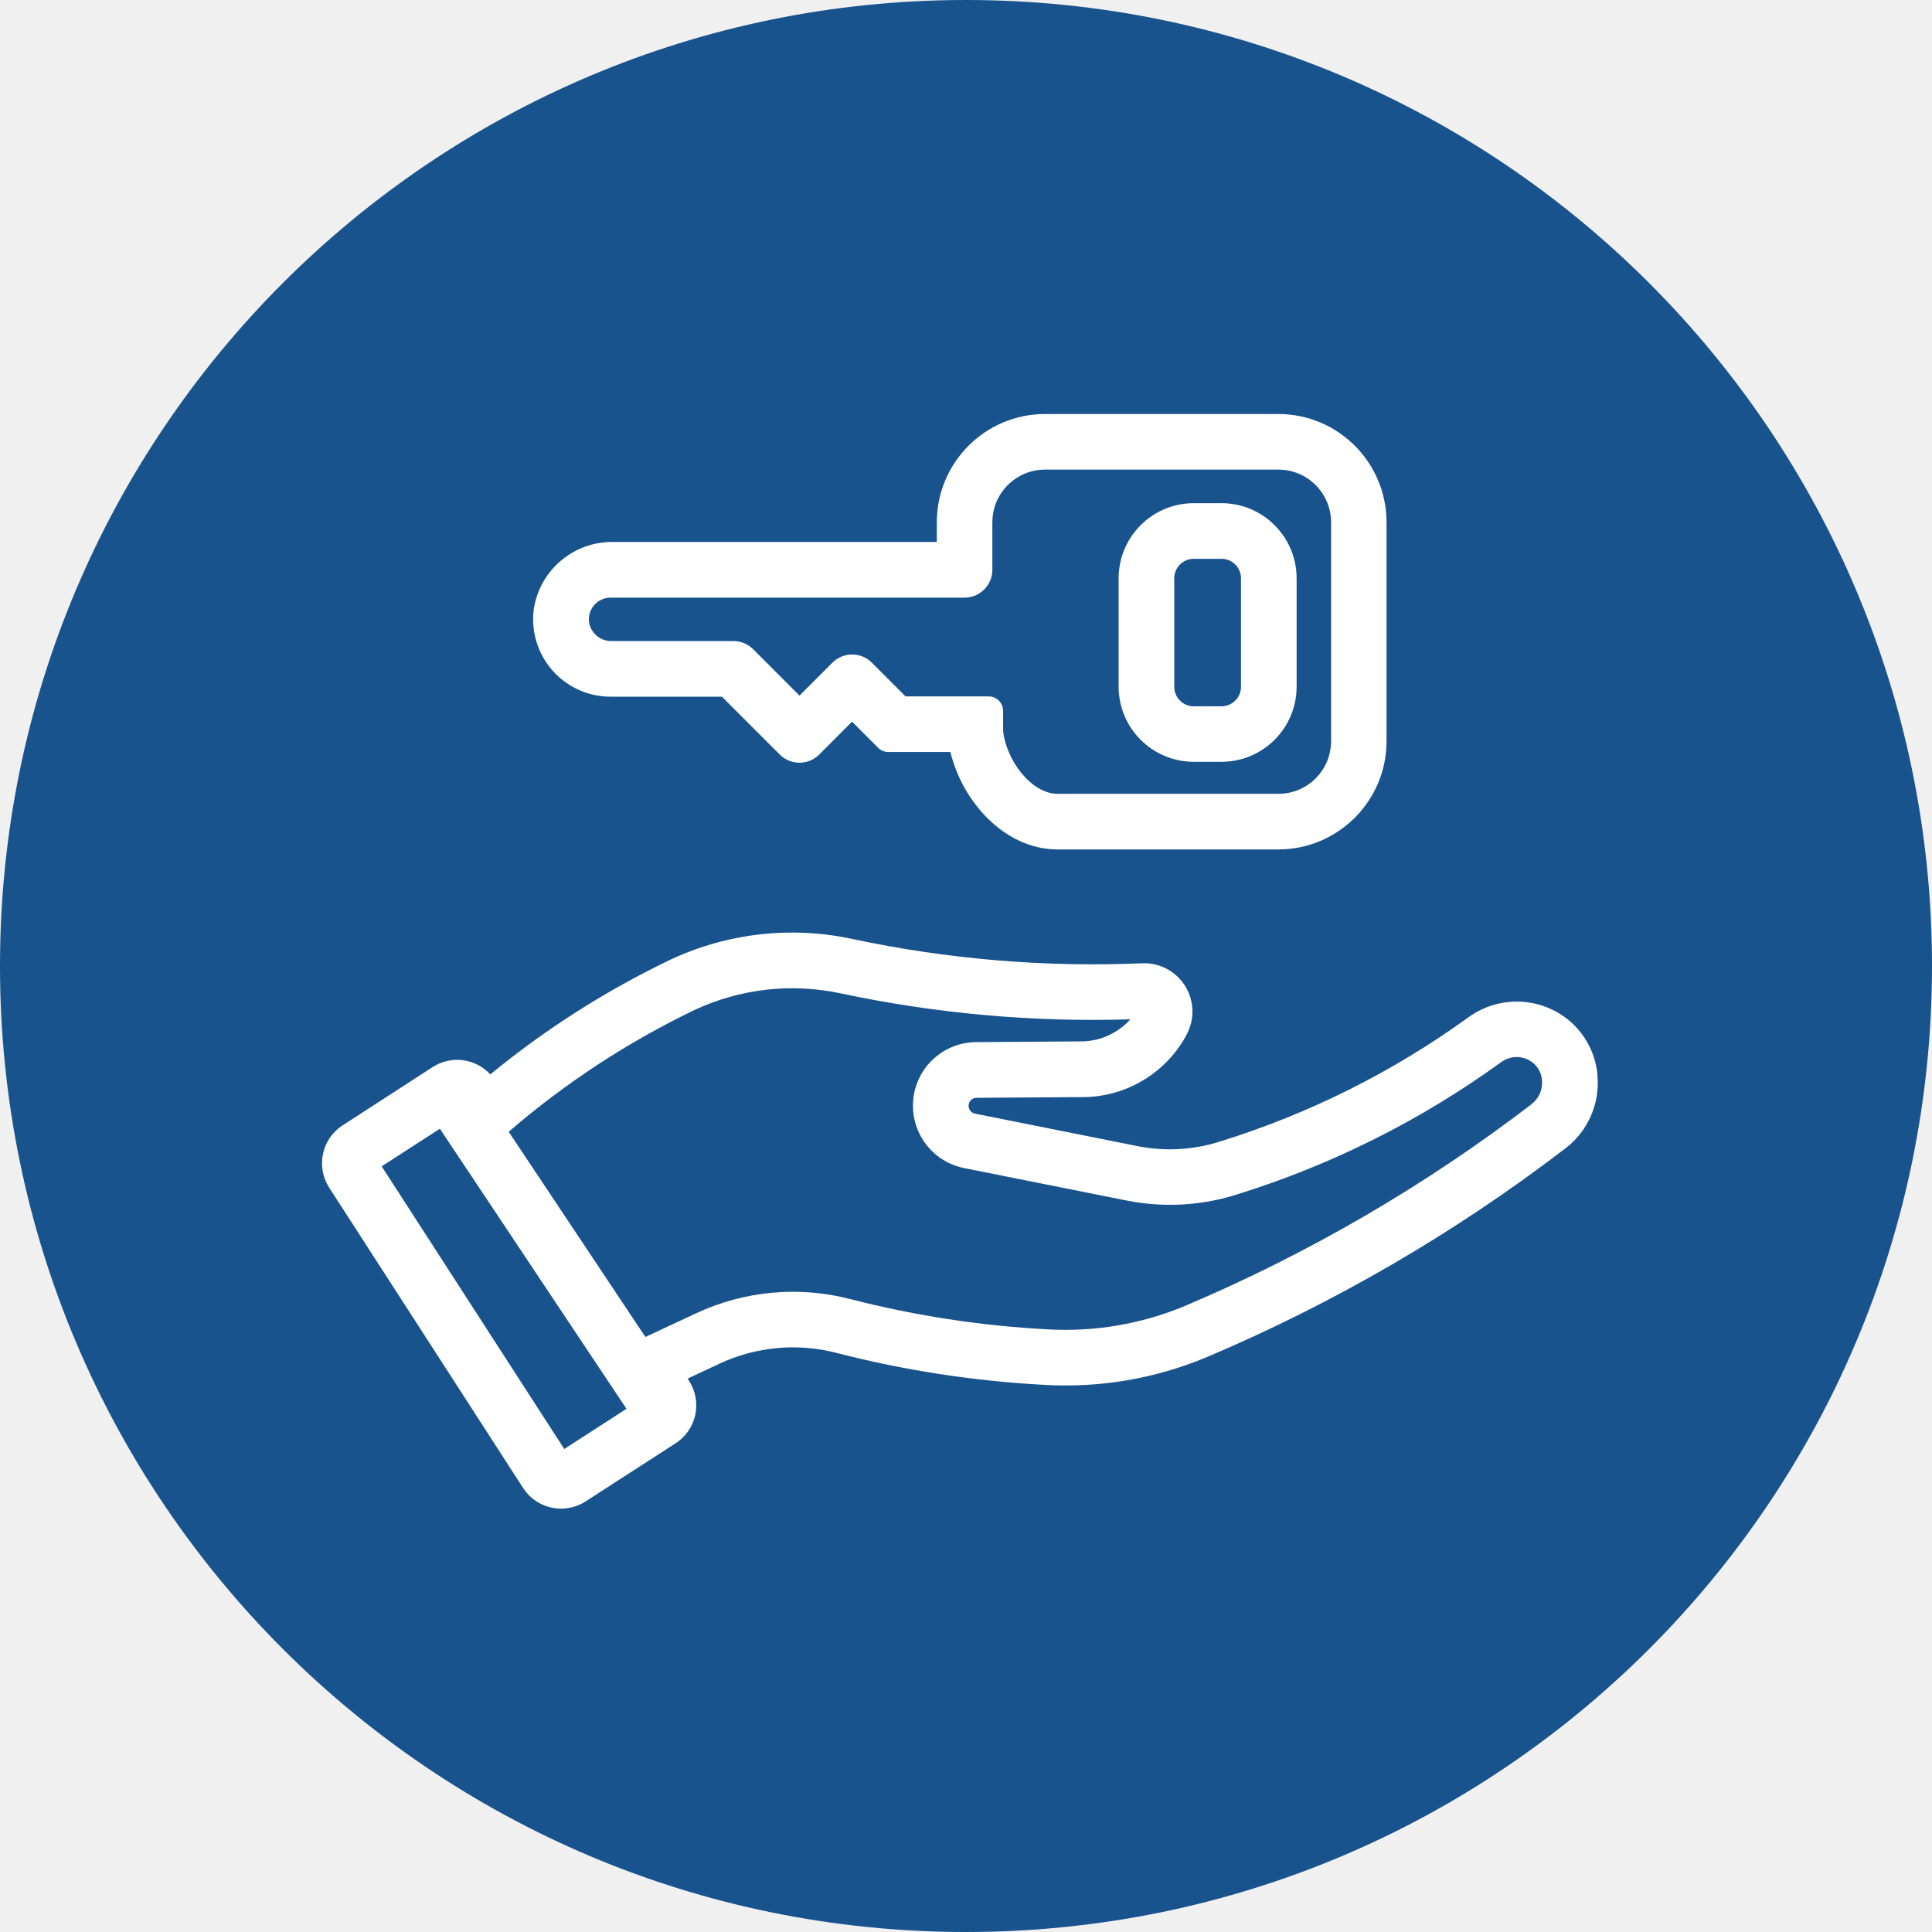
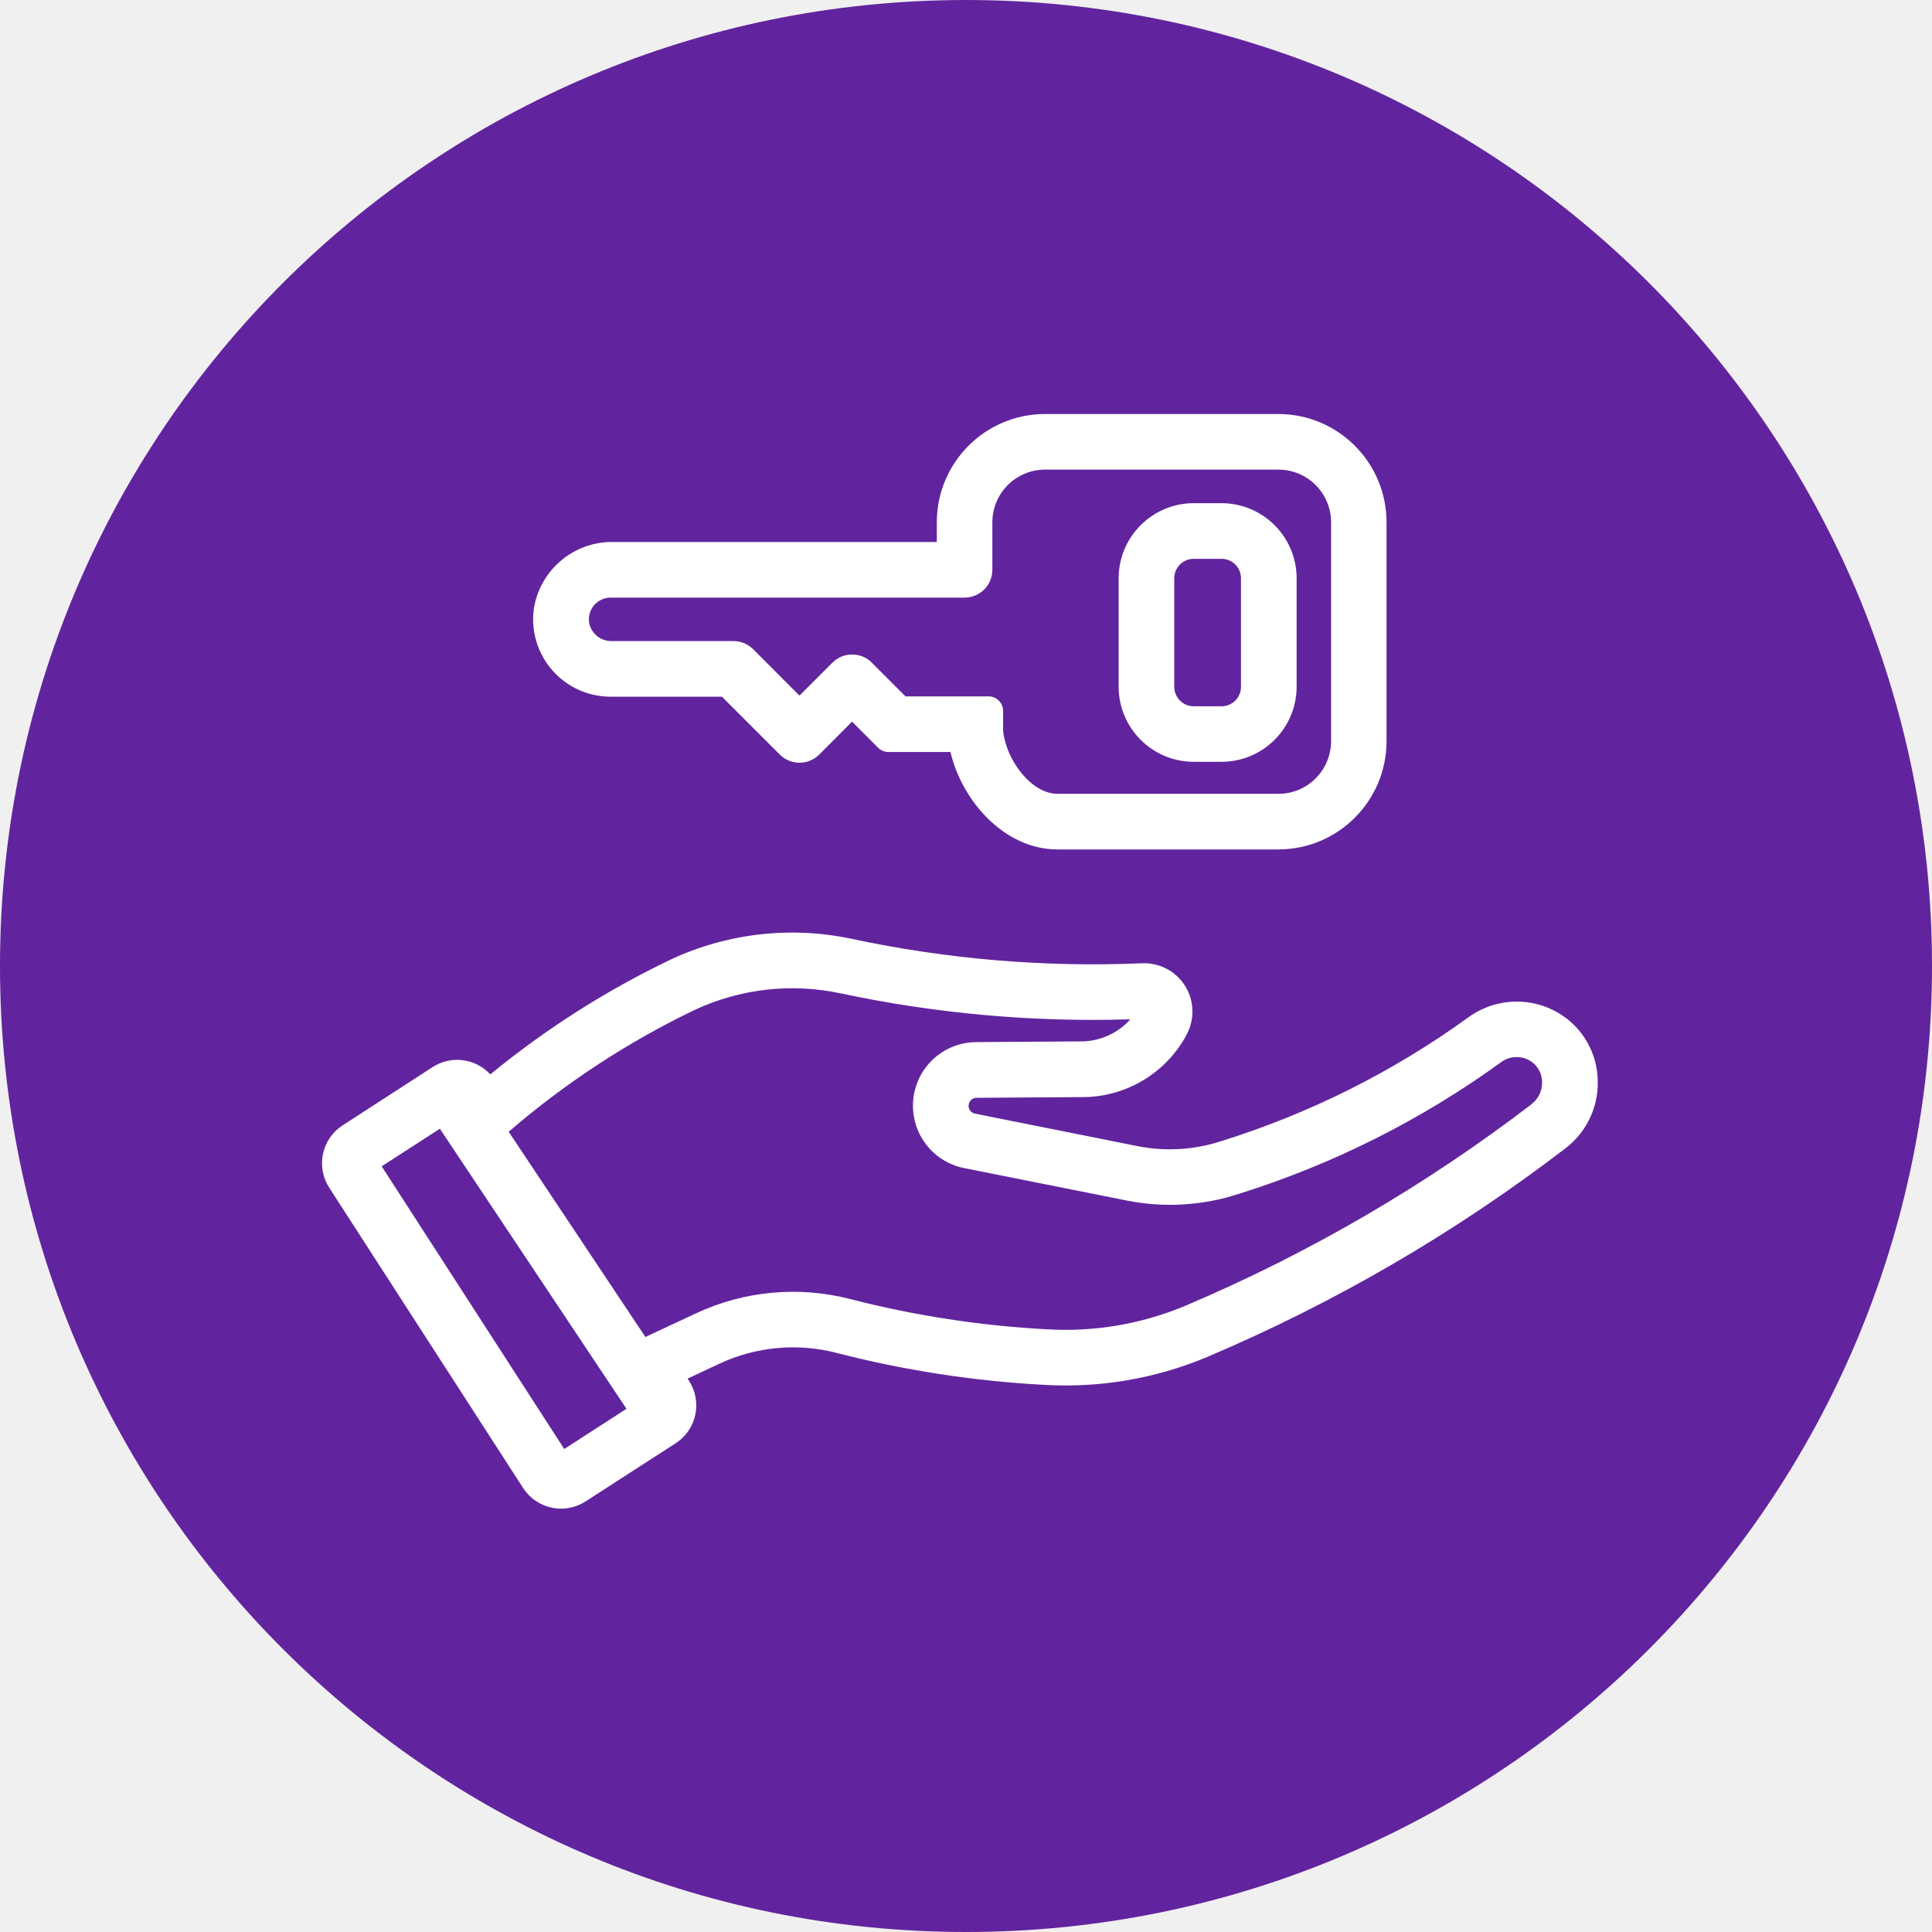
<svg xmlns="http://www.w3.org/2000/svg" width="84" height="84" viewBox="0 0 84 84">
  <g id="Grupo_1185851" data-name="Grupo 1185851" transform="translate(-266.711 -4849)">
    <g id="Grupo_1186423" data-name="Grupo 1186423">
-       <rect id="Rectángulo_458788" data-name="Rectángulo 458788" width="84" height="84" rx="42" transform="translate(266.711 4849)" fill="#19538d" />
+       <rect id="Rectángulo_458788" data-name="Rectángulo 458788" width="84" height="84" rx="42" transform="translate(266.711 4849)" fill="#62249e" />
      <g id="codigo-de-acceso" transform="translate(274.056 4852.2)">
        <path id="Trazado_1032896" data-name="Trazado 1032896" d="M29,27.091h4.842l2.518,2.518a1.213,1.213,0,0,0,1.71,0L39.5,28.176l1.132,1.134a.629.629,0,0,0,.445.185h2.7c.513,2.154,2.363,4.237,4.652,4.237h9.6a4.709,4.709,0,0,0,4.709-4.709V19.51a4.709,4.709,0,0,0-4.71-4.71H47.894a4.709,4.709,0,0,0-4.709,4.709v.855H29.114a3.442,3.442,0,0,0-3.452,2.92A3.367,3.367,0,0,0,29,27.091Zm0-4.308h15.4A1.209,1.209,0,0,0,45.6,21.574V19.51a2.291,2.291,0,0,1,2.292-2.292H58.036a2.291,2.291,0,0,1,2.291,2.291v9.514a2.291,2.291,0,0,1-2.291,2.291h-9.6c-1.149,0-2.235-1.474-2.368-2.73v-.873a.634.634,0,0,0-.634-.634H41.824l-1.466-1.467a1.209,1.209,0,0,0-1.71,0l-1.434,1.434L35.2,25.027a1.209,1.209,0,0,0-.855-.354h-5.29a.982.982,0,0,1-.985-.785A.947.947,0,0,1,29,22.783Z" transform="translate(-9.799 0)" fill="#fff" />
        <path id="Trazado_1032897" data-name="Trazado 1032897" d="M81.533,34.06h1.209A3.269,3.269,0,0,0,86.007,30.8V26.08a3.269,3.269,0,0,0-3.265-3.265H81.533a3.269,3.269,0,0,0-3.265,3.265V30.8A3.269,3.269,0,0,0,81.533,34.06Zm-.846-7.98a.847.847,0,0,1,.846-.846h1.209a.847.847,0,0,1,.846.846V30.8a.847.847,0,0,1-.846.846H81.533a.847.847,0,0,1-.846-.846Z" transform="translate(-36.977 -4.138)" fill="#fff" />
        <path id="Trazado_1032898" data-name="Trazado 1032898" d="M62.112,67.629a3.482,3.482,0,0,0-1.858-2.805l-.068-.035a3.571,3.571,0,0,0-3.734.347,37.241,37.241,0,0,1-10.689,5.346A7.206,7.206,0,0,1,42.1,70.7l-7.055-1.411a.347.347,0,0,1,.065-.687l4.537-.031a5.141,5.141,0,0,0,4.538-2.6c.041-.074.079-.149.114-.223A2.1,2.1,0,0,0,42.3,62.753a50.123,50.123,0,0,1-12.592-1.059,12.478,12.478,0,0,0-7.9.9,38.729,38.729,0,0,0-7.835,4.989,1.963,1.963,0,0,0-2.507-.318L7.551,69.8a1.962,1.962,0,0,0-.581,2.712L15.4,85.568a1.964,1.964,0,0,0,2.712.583l3.918-2.529a1.962,1.962,0,0,0,.584-2.712l-.064-.1,1.388-.649a7.545,7.545,0,0,1,5.093-.467,46,46,0,0,0,9.012,1.387,15.891,15.891,0,0,0,7.071-1.2,71.589,71.589,0,0,0,15.61-9.087,3.567,3.567,0,0,0,1.384-3.161ZM17.188,83.871,9.25,71.581l2.53-1.635,8.113,12.177Zm42.068-15a69.169,69.169,0,0,1-15.082,8.78,13.481,13.481,0,0,1-5.991,1.016,43.586,43.586,0,0,1-8.538-1.309,9.954,9.954,0,0,0-6.73.615L20.716,79l-5.944-8.922a36.834,36.834,0,0,1,8.073-5.292,10.052,10.052,0,0,1,6.363-.725A52.651,52.651,0,0,0,41.8,65.189a2.876,2.876,0,0,1-2.171.96l-4.536.031a2.765,2.765,0,0,0-.523,5.476l7.057,1.409a9.625,9.625,0,0,0,4.9-.29A39.628,39.628,0,0,0,57.9,67.068a1.139,1.139,0,0,1,1.184-.129l.048.026a1.073,1.073,0,0,1,.566.871,1.161,1.161,0,0,1-.444,1.031Z" transform="translate(0 -24.071)" fill="#fff" />
      </g>
    </g>
  </g>
</svg>
